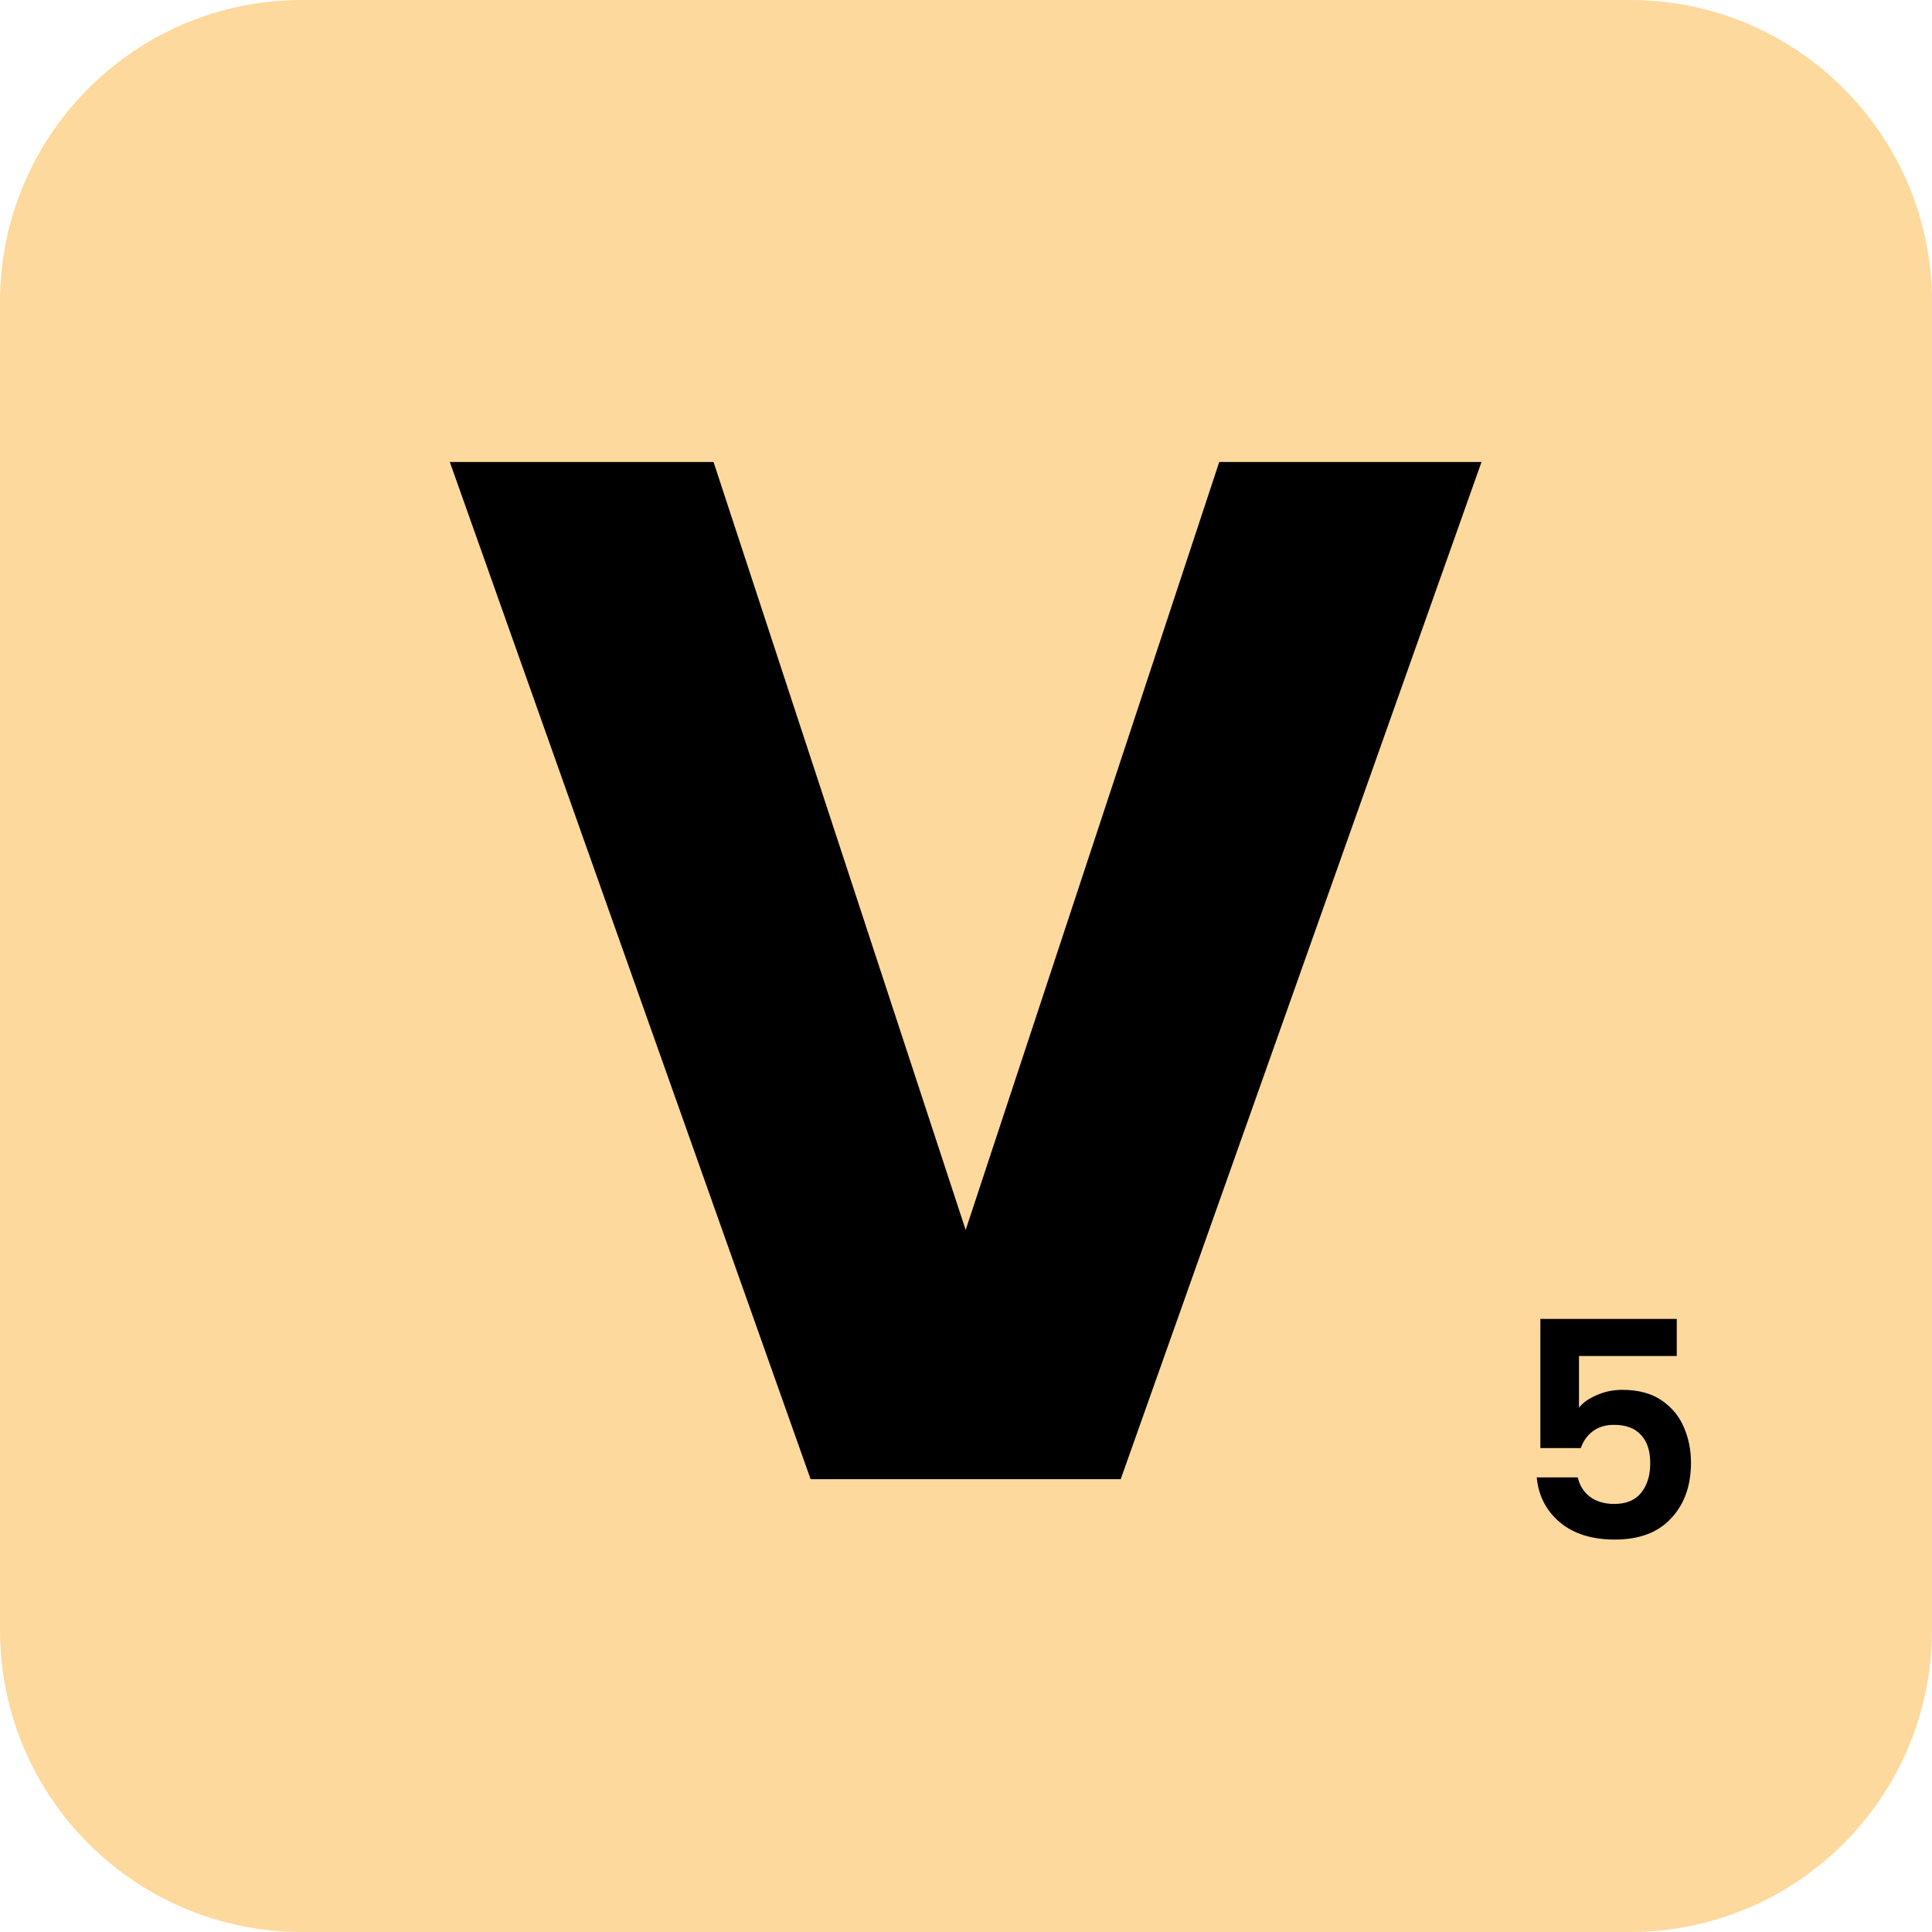
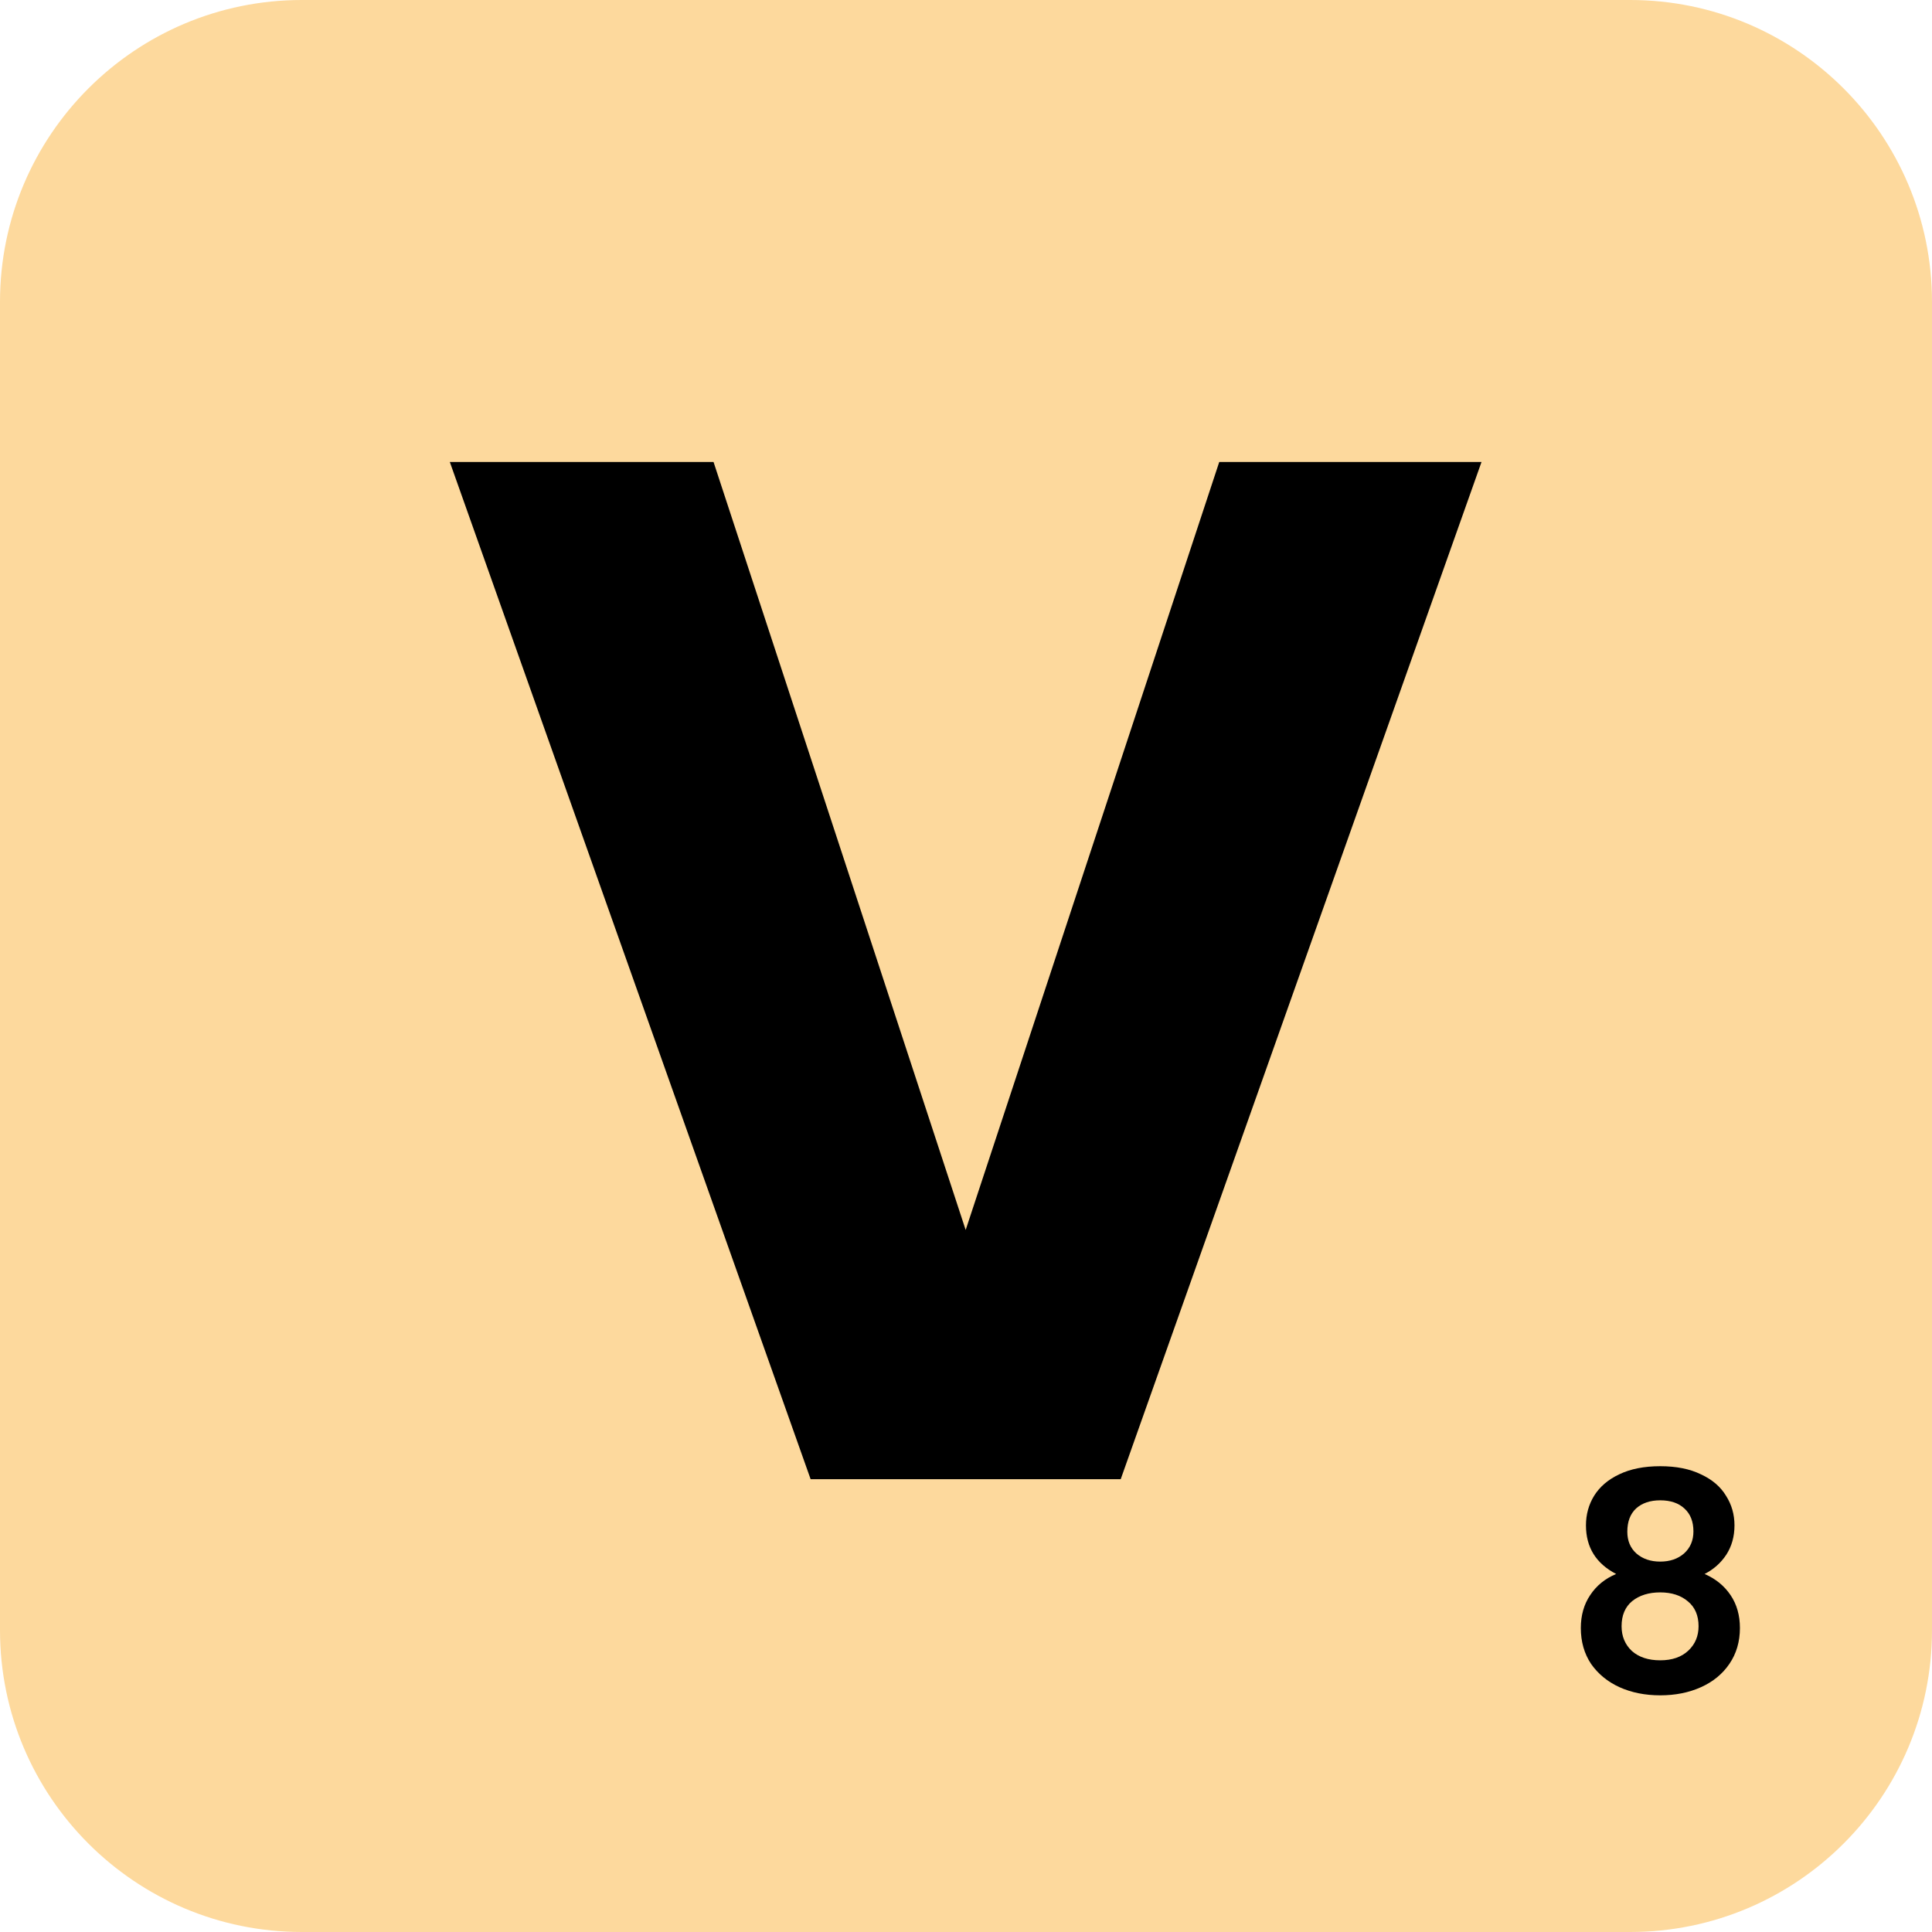
<svg xmlns="http://www.w3.org/2000/svg" width="64" height="64" viewBox="0 0 64 64" fill="none">
  <rect width="64" height="64" rx="10" fill="#FDD99D" />
  <path d="M49.077 15.304L37.125 49H26.853L14.901 15.304H23.637L31.989 40.744L40.389 15.304H49.077Z" fill="black" />
-   <path d="M55.545 44.92H52.306V46.63C52.446 46.457 52.645 46.317 52.906 46.21C53.166 46.097 53.442 46.04 53.736 46.04C54.269 46.04 54.706 46.157 55.045 46.39C55.386 46.623 55.632 46.923 55.785 47.29C55.939 47.65 56.016 48.037 56.016 48.45C56.016 49.217 55.795 49.833 55.355 50.3C54.922 50.767 54.302 51 53.495 51C52.736 51 52.129 50.81 51.675 50.43C51.222 50.05 50.965 49.553 50.906 48.94H52.266C52.325 49.207 52.459 49.42 52.666 49.58C52.879 49.74 53.149 49.82 53.475 49.82C53.869 49.82 54.166 49.697 54.365 49.45C54.566 49.203 54.666 48.877 54.666 48.47C54.666 48.057 54.562 47.743 54.355 47.53C54.156 47.31 53.859 47.2 53.465 47.2C53.185 47.2 52.952 47.27 52.766 47.41C52.579 47.55 52.446 47.737 52.365 47.97H51.026V43.69H55.545V44.92Z" fill="black" />
+   <path d="M53.537 52.14C52.87 51.793 52.537 51.257 52.537 50.53C52.537 50.17 52.627 49.843 52.807 49.55C52.994 49.25 53.27 49.013 53.637 48.84C54.01 48.66 54.464 48.57 54.997 48.57C55.53 48.57 55.98 48.66 56.347 48.84C56.72 49.013 56.997 49.25 57.177 49.55C57.364 49.843 57.457 50.17 57.457 50.53C57.457 50.897 57.367 51.22 57.187 51.5C57.007 51.773 56.767 51.987 56.467 52.14C56.834 52.3 57.12 52.533 57.327 52.84C57.534 53.147 57.637 53.51 57.637 53.93C57.637 54.383 57.52 54.78 57.287 55.12C57.06 55.453 56.747 55.71 56.347 55.89C55.947 56.07 55.497 56.16 54.997 56.16C54.497 56.16 54.047 56.07 53.647 55.89C53.254 55.71 52.94 55.453 52.707 55.12C52.48 54.78 52.367 54.383 52.367 53.93C52.367 53.51 52.47 53.147 52.677 52.84C52.884 52.527 53.17 52.293 53.537 52.14ZM56.097 50.73C56.097 50.403 55.997 50.15 55.797 49.97C55.604 49.79 55.337 49.7 54.997 49.7C54.664 49.7 54.397 49.79 54.197 49.97C54.004 50.15 53.907 50.407 53.907 50.74C53.907 51.04 54.007 51.28 54.207 51.46C54.414 51.64 54.677 51.73 54.997 51.73C55.317 51.73 55.58 51.64 55.787 51.46C55.994 51.273 56.097 51.03 56.097 50.73ZM54.997 52.75C54.617 52.75 54.307 52.847 54.067 53.04C53.834 53.233 53.717 53.51 53.717 53.87C53.717 54.203 53.83 54.477 54.057 54.69C54.29 54.897 54.604 55 54.997 55C55.39 55 55.7 54.893 55.927 54.68C56.154 54.467 56.267 54.197 56.267 53.87C56.267 53.517 56.15 53.243 55.917 53.05C55.684 52.85 55.377 52.75 54.997 52.75Z" fill="black" />
</svg>
